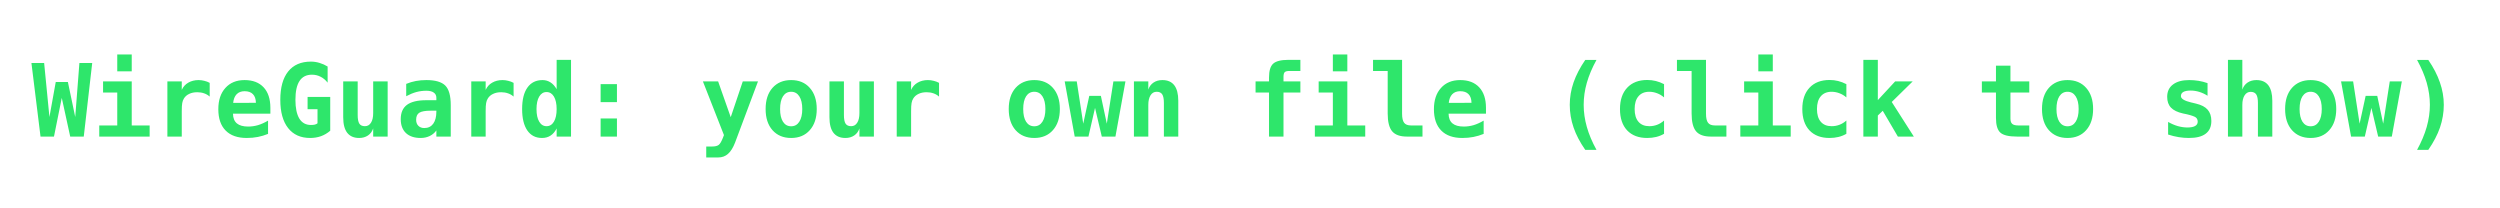
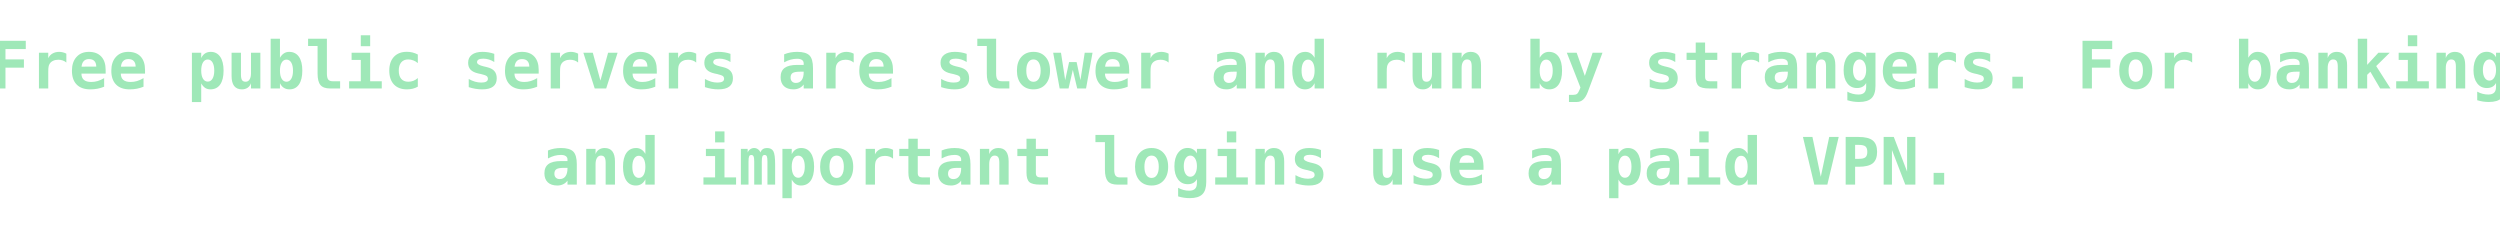
- <svg xmlns="http://www.w3.org/2000/svg" width="421" height="35" viewBox="0 0 421 35">
-   <g font-family="Consolas,'DejaVu Sans Mono',monospace" font-weight="700" font-size="17" fill="#2ee66b" style="white-space:pre">
-     <text x="210" y="23" text-anchor="middle">WireGuard: your own file (click to show)</text>
+ <svg xmlns="http://www.w3.org/2000/svg" width="650" height="60" viewBox="0 0 650 60">
+   <g font-family="Consolas,'DejaVu Sans Mono',monospace" font-weight="700" font-size="17" fill="#9fe8b8" style="white-space:pre">
+     <text x="325" y="23" text-anchor="middle">Free public servers are slower and run by strangers. For banking</text>
+     <text x="325" y="48" text-anchor="middle">and important logins use a paid VPN.</text>
  </g>
</svg>
